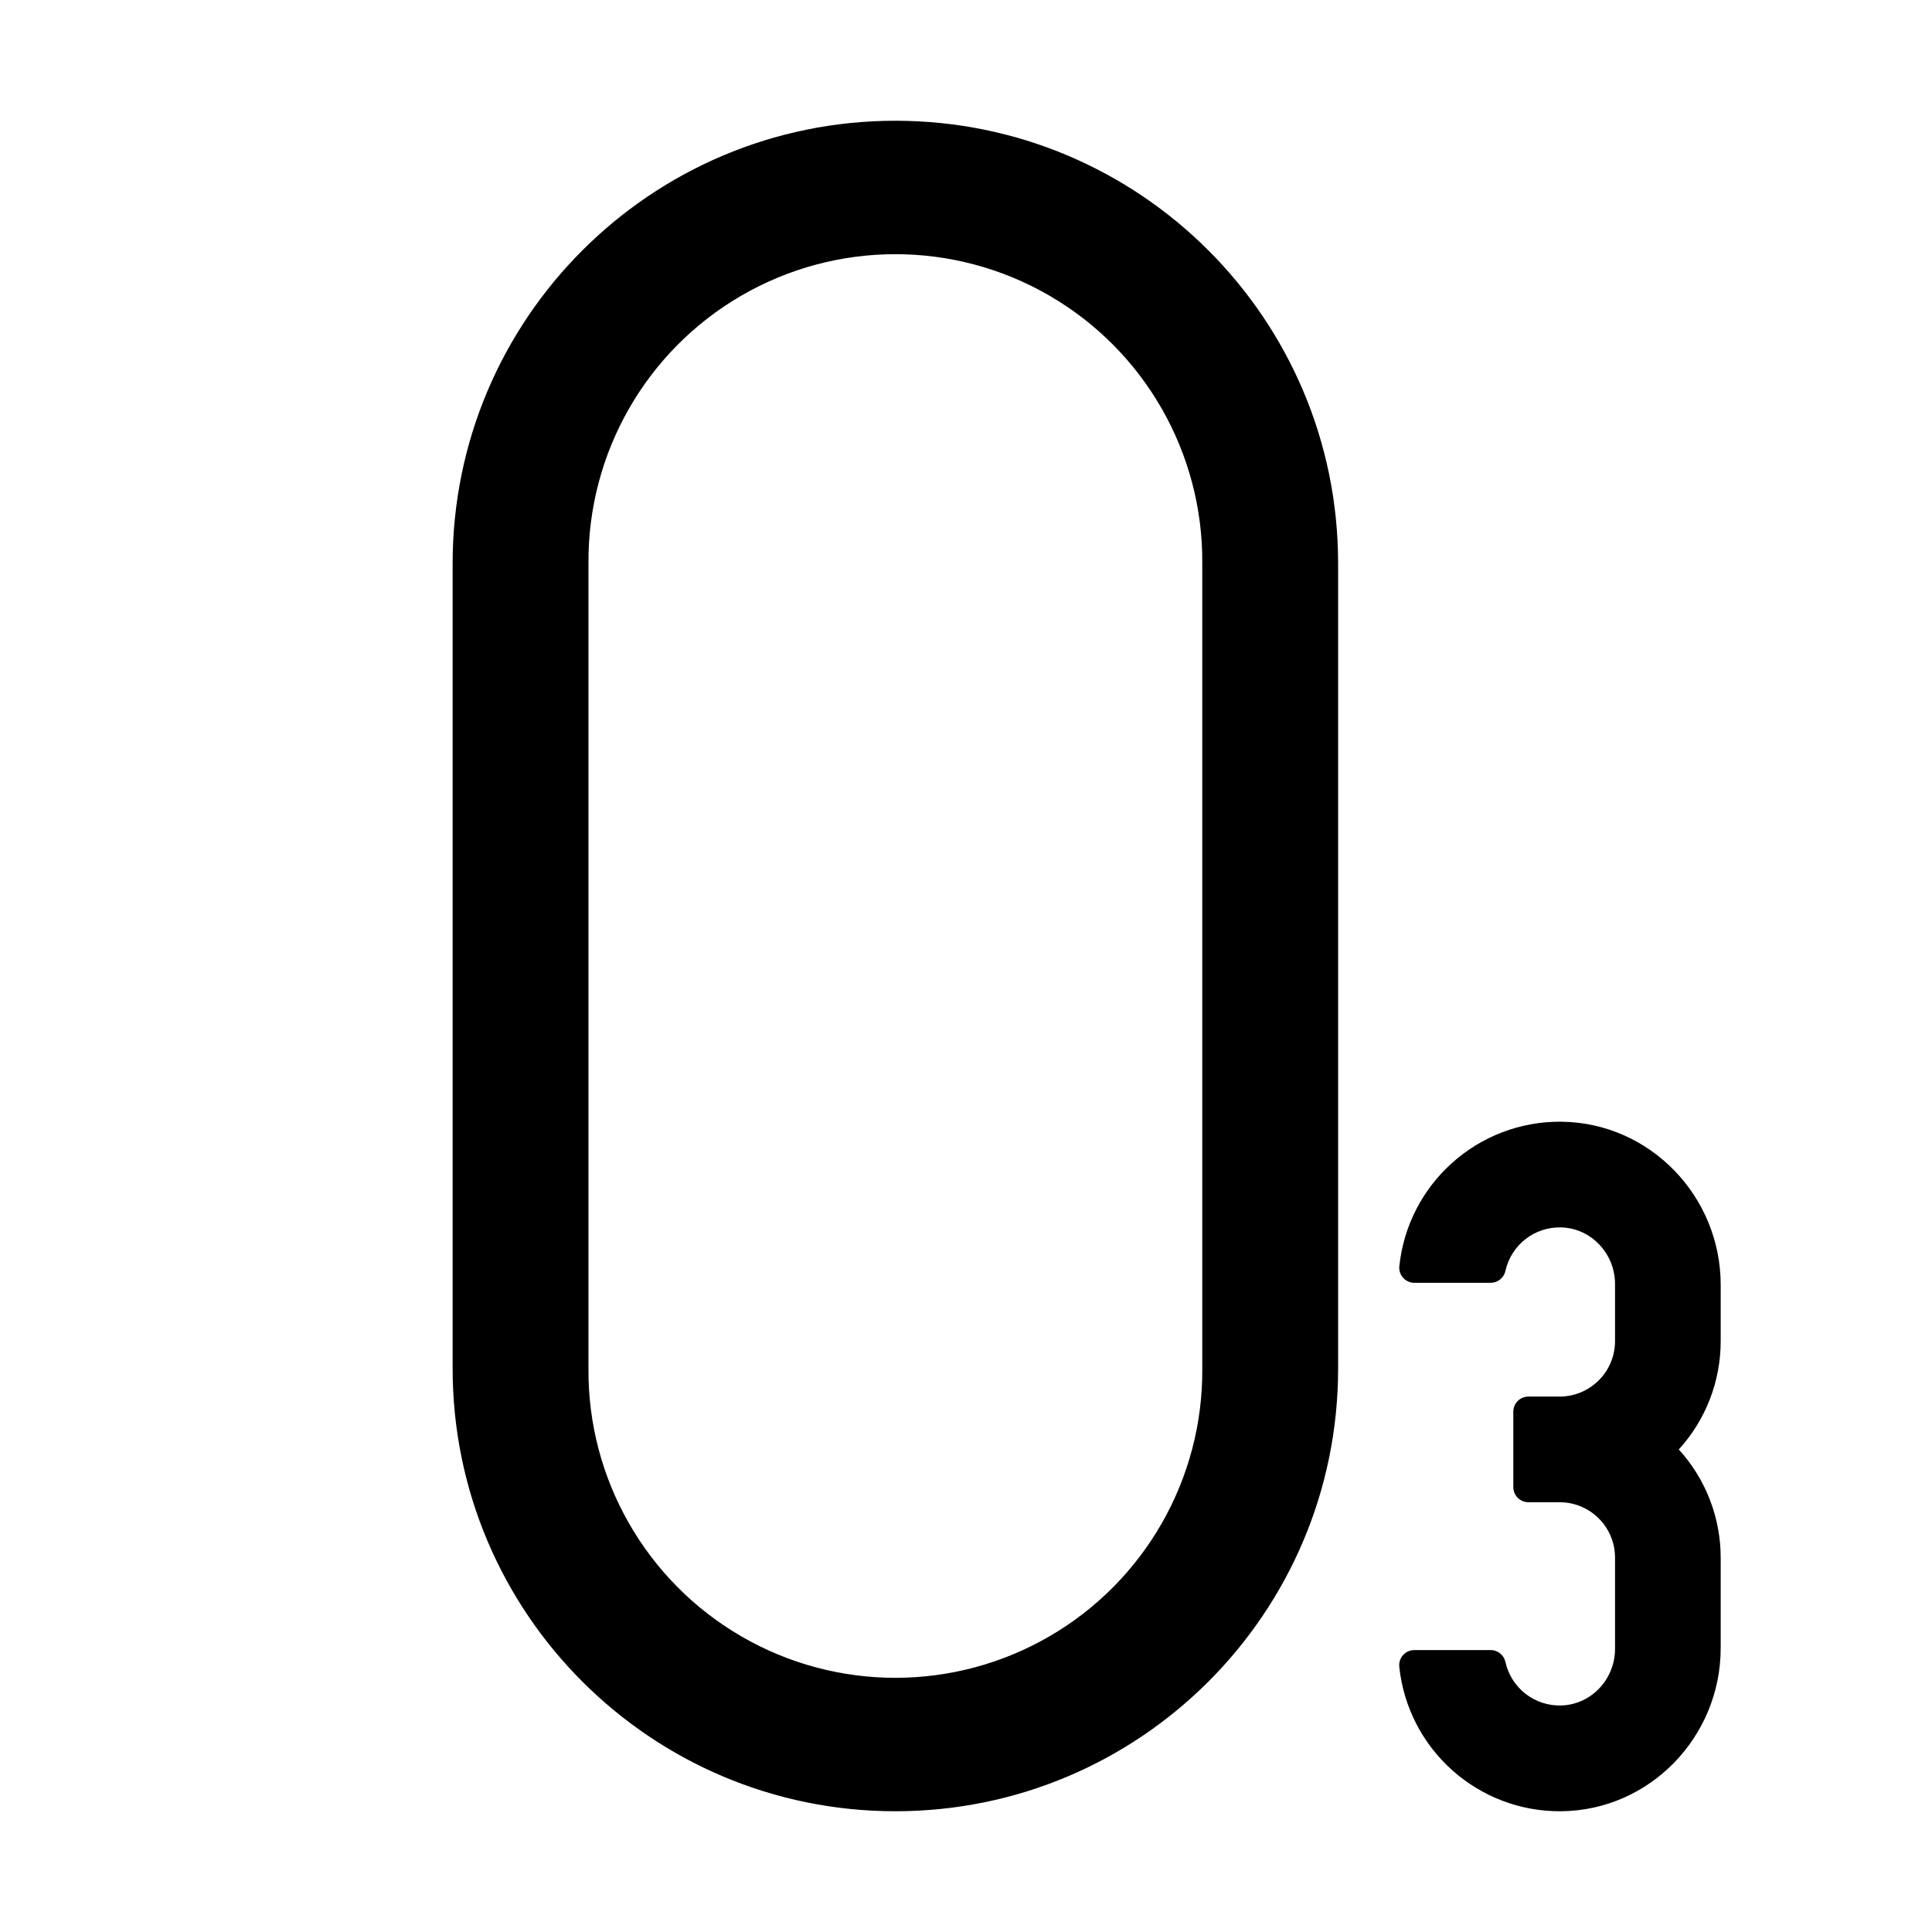
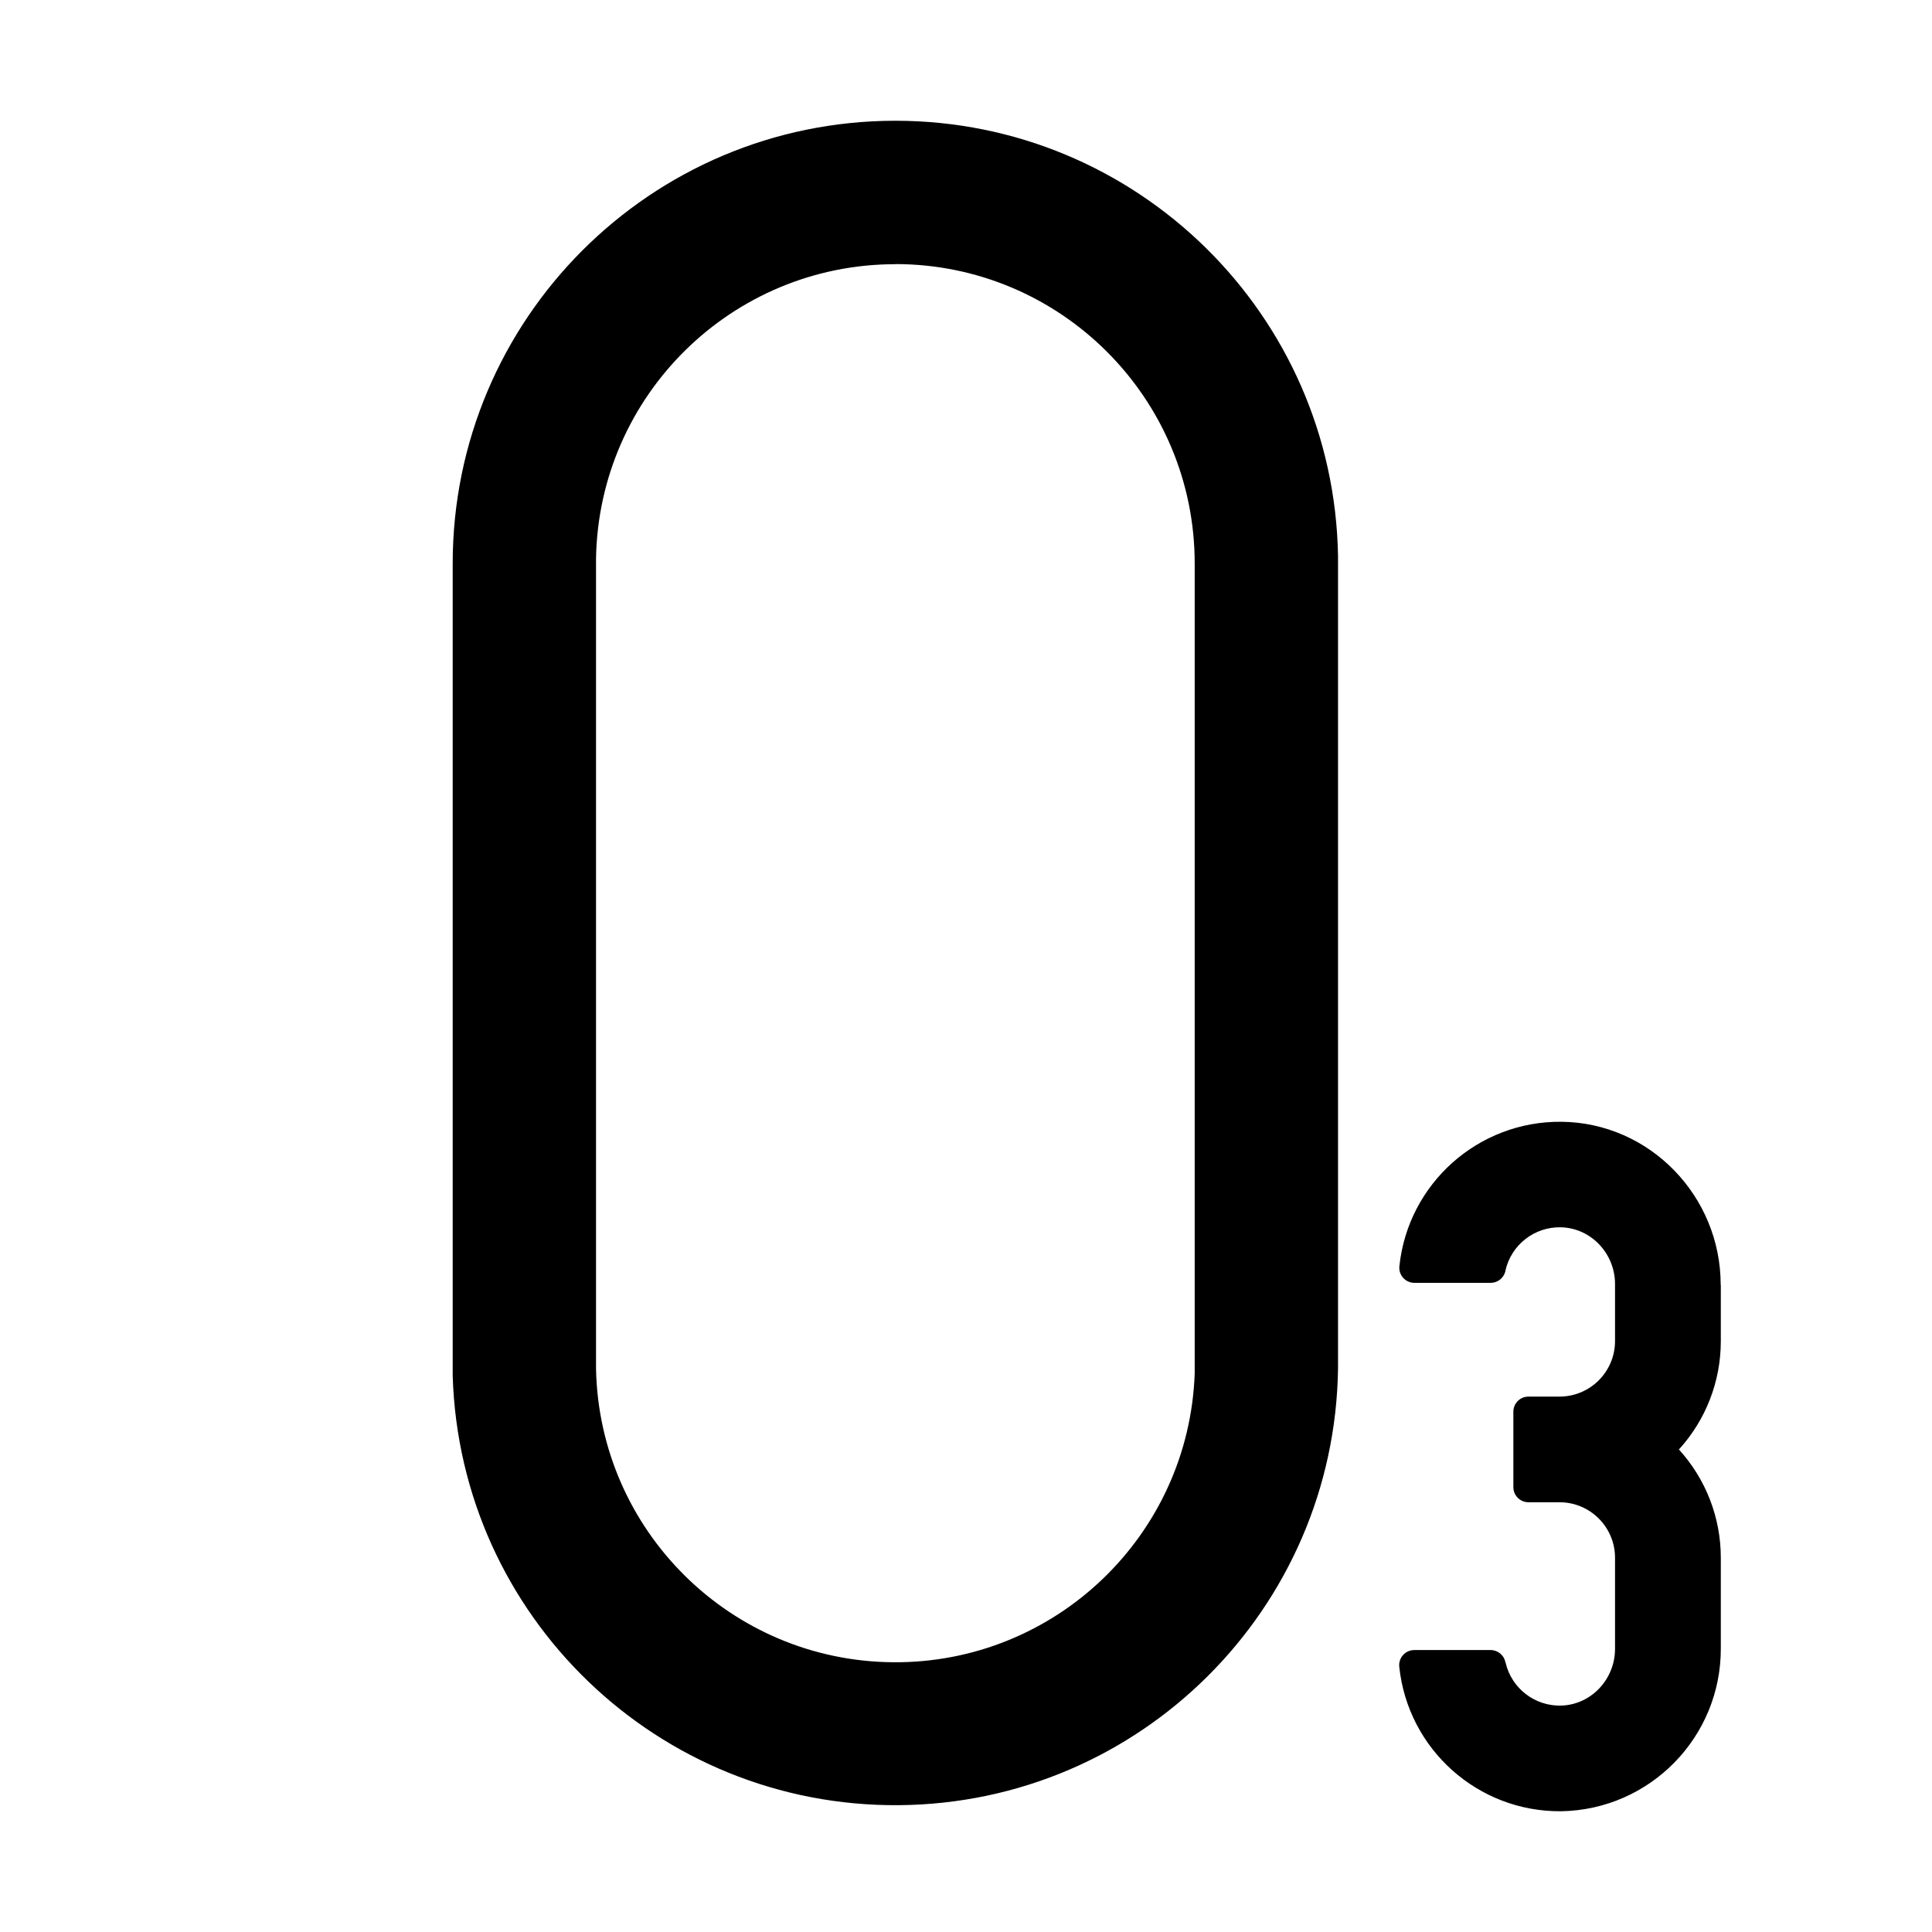
- <svg xmlns="http://www.w3.org/2000/svg" t="1658805804414" class="icon" viewBox="0 0 1024 1024" version="1.1" p-id="22957" width="200" height="200">
-   <defs>
-     <style type="text/css">@font-face { font-family: feedback-iconfont; src: url("//at.alicdn.com/t/font_1031158_u69w8yhxdu.woff2?t=1630033759944") format("woff2"), url("//at.alicdn.com/t/font_1031158_u69w8yhxdu.woff?t=1630033759944") format("woff"), url("//at.alicdn.com/t/font_1031158_u69w8yhxdu.ttf?t=1630033759944") format("truetype"); }
- </style>
-   </defs>
-   <path d="M912 681c0-47-37.54-86-84.54-86.473-44.072-0.38-81.215 32.798-85.79 76.633a8 8 0 0 0 8 8.75h40.43a8 8 0 0 0 7.82-6.36c3.079-13.762 15.484-23.407 29.58-23 16 0.48 28.5 14 28.5 30v30.27c0 16.232-13.158 29.39-29.39 29.39h-16.52a8 8 0 0 0-8 8v40a8 8 0 0 0 8 8h16.52A29.38 29.38 0 0 1 856 825.58v48.36c0 16-12.51 29.53-28.5 30-14.096 0.407-26.501-9.238-29.58-23a8 8 0 0 0-7.82-6.37h-40.46a8 8 0 0 0-8 8.75c4.552 43.867 41.72 77.075 85.82 76.683 47-0.463 84.54-39.463 84.54-86.473v-47.9a85.06 85.06 0 0 0-22.21-57.38A85.1 85.1 0 0 0 912 710.81V681zM474.56 64C345 64 239.9 169.06 239.9 298.67v426.66C239.9 854.94 345 960 474.56 960c129.61 0 234.67-105.06 234.67-234.67V298.67C709.23 169.06 604.17 64 474.56 64z m162.67 661.33c0.458 58.418-30.445 112.596-80.962 141.939-50.517 29.342-112.889 29.342-163.406 0-50.517-29.343-81.42-83.52-80.962-141.939V298.67c-0.458-58.418 30.445-112.596 80.962-141.939 50.517-29.342 112.889-29.342 163.406 0 50.517 29.343 81.42 83.52 80.962 141.939v426.66z" p-id="22958" />
+ <svg xmlns="http://www.w3.org/2000/svg" t="1678332315033" class="icon" viewBox="0 0 1024 1024" version="1.1" p-id="1374" width="200" height="200">
+   <path d="M912 680.96c0-46.976-37.568-85.952-84.48-86.4a85.504 85.504 0 0 0-85.824 76.608 8 8 0 0 0 8 8.768h40.384c3.712 0 6.912-2.56 7.808-6.144v-0.256a29.44 29.44 0 0 1 29.632-23.04c16 0.512 28.48 14.08 28.48 30.08v30.272a29.44 29.44 0 0 1-29.44 29.376h-16.448a8 8 0 0 0-8 8v40c0 4.416 3.584 8 8 8h16.512A29.44 29.44 0 0 1 856 825.6v48.32c0 16-12.48 29.568-28.48 30.08a29.44 29.44 0 0 1-29.504-22.656l-0.128-0.384a8 8 0 0 0-7.808-6.4h-40.448a8 8 0 0 0-8 8.768A85.504 85.504 0 0 0 827.52 960a86.08 86.08 0 0 0 84.544-86.464V825.6a85.12 85.12 0 0 0-22.208-57.344 85.12 85.12 0 0 0 22.208-57.472v-29.76zM474.56 64a234.688 234.688 0 0 1 234.624 230.784v430.528a234.688 234.688 0 0 1-469.248 3.84v-430.4A234.688 234.688 0 0 1 474.496 64z m0 76.032a158.72 158.72 0 0 0-158.656 156.032v429.248a158.72 158.72 0 0 0 317.312 2.624V298.688a158.72 158.72 0 0 0-158.656-158.72z" p-id="1375" />
</svg>
